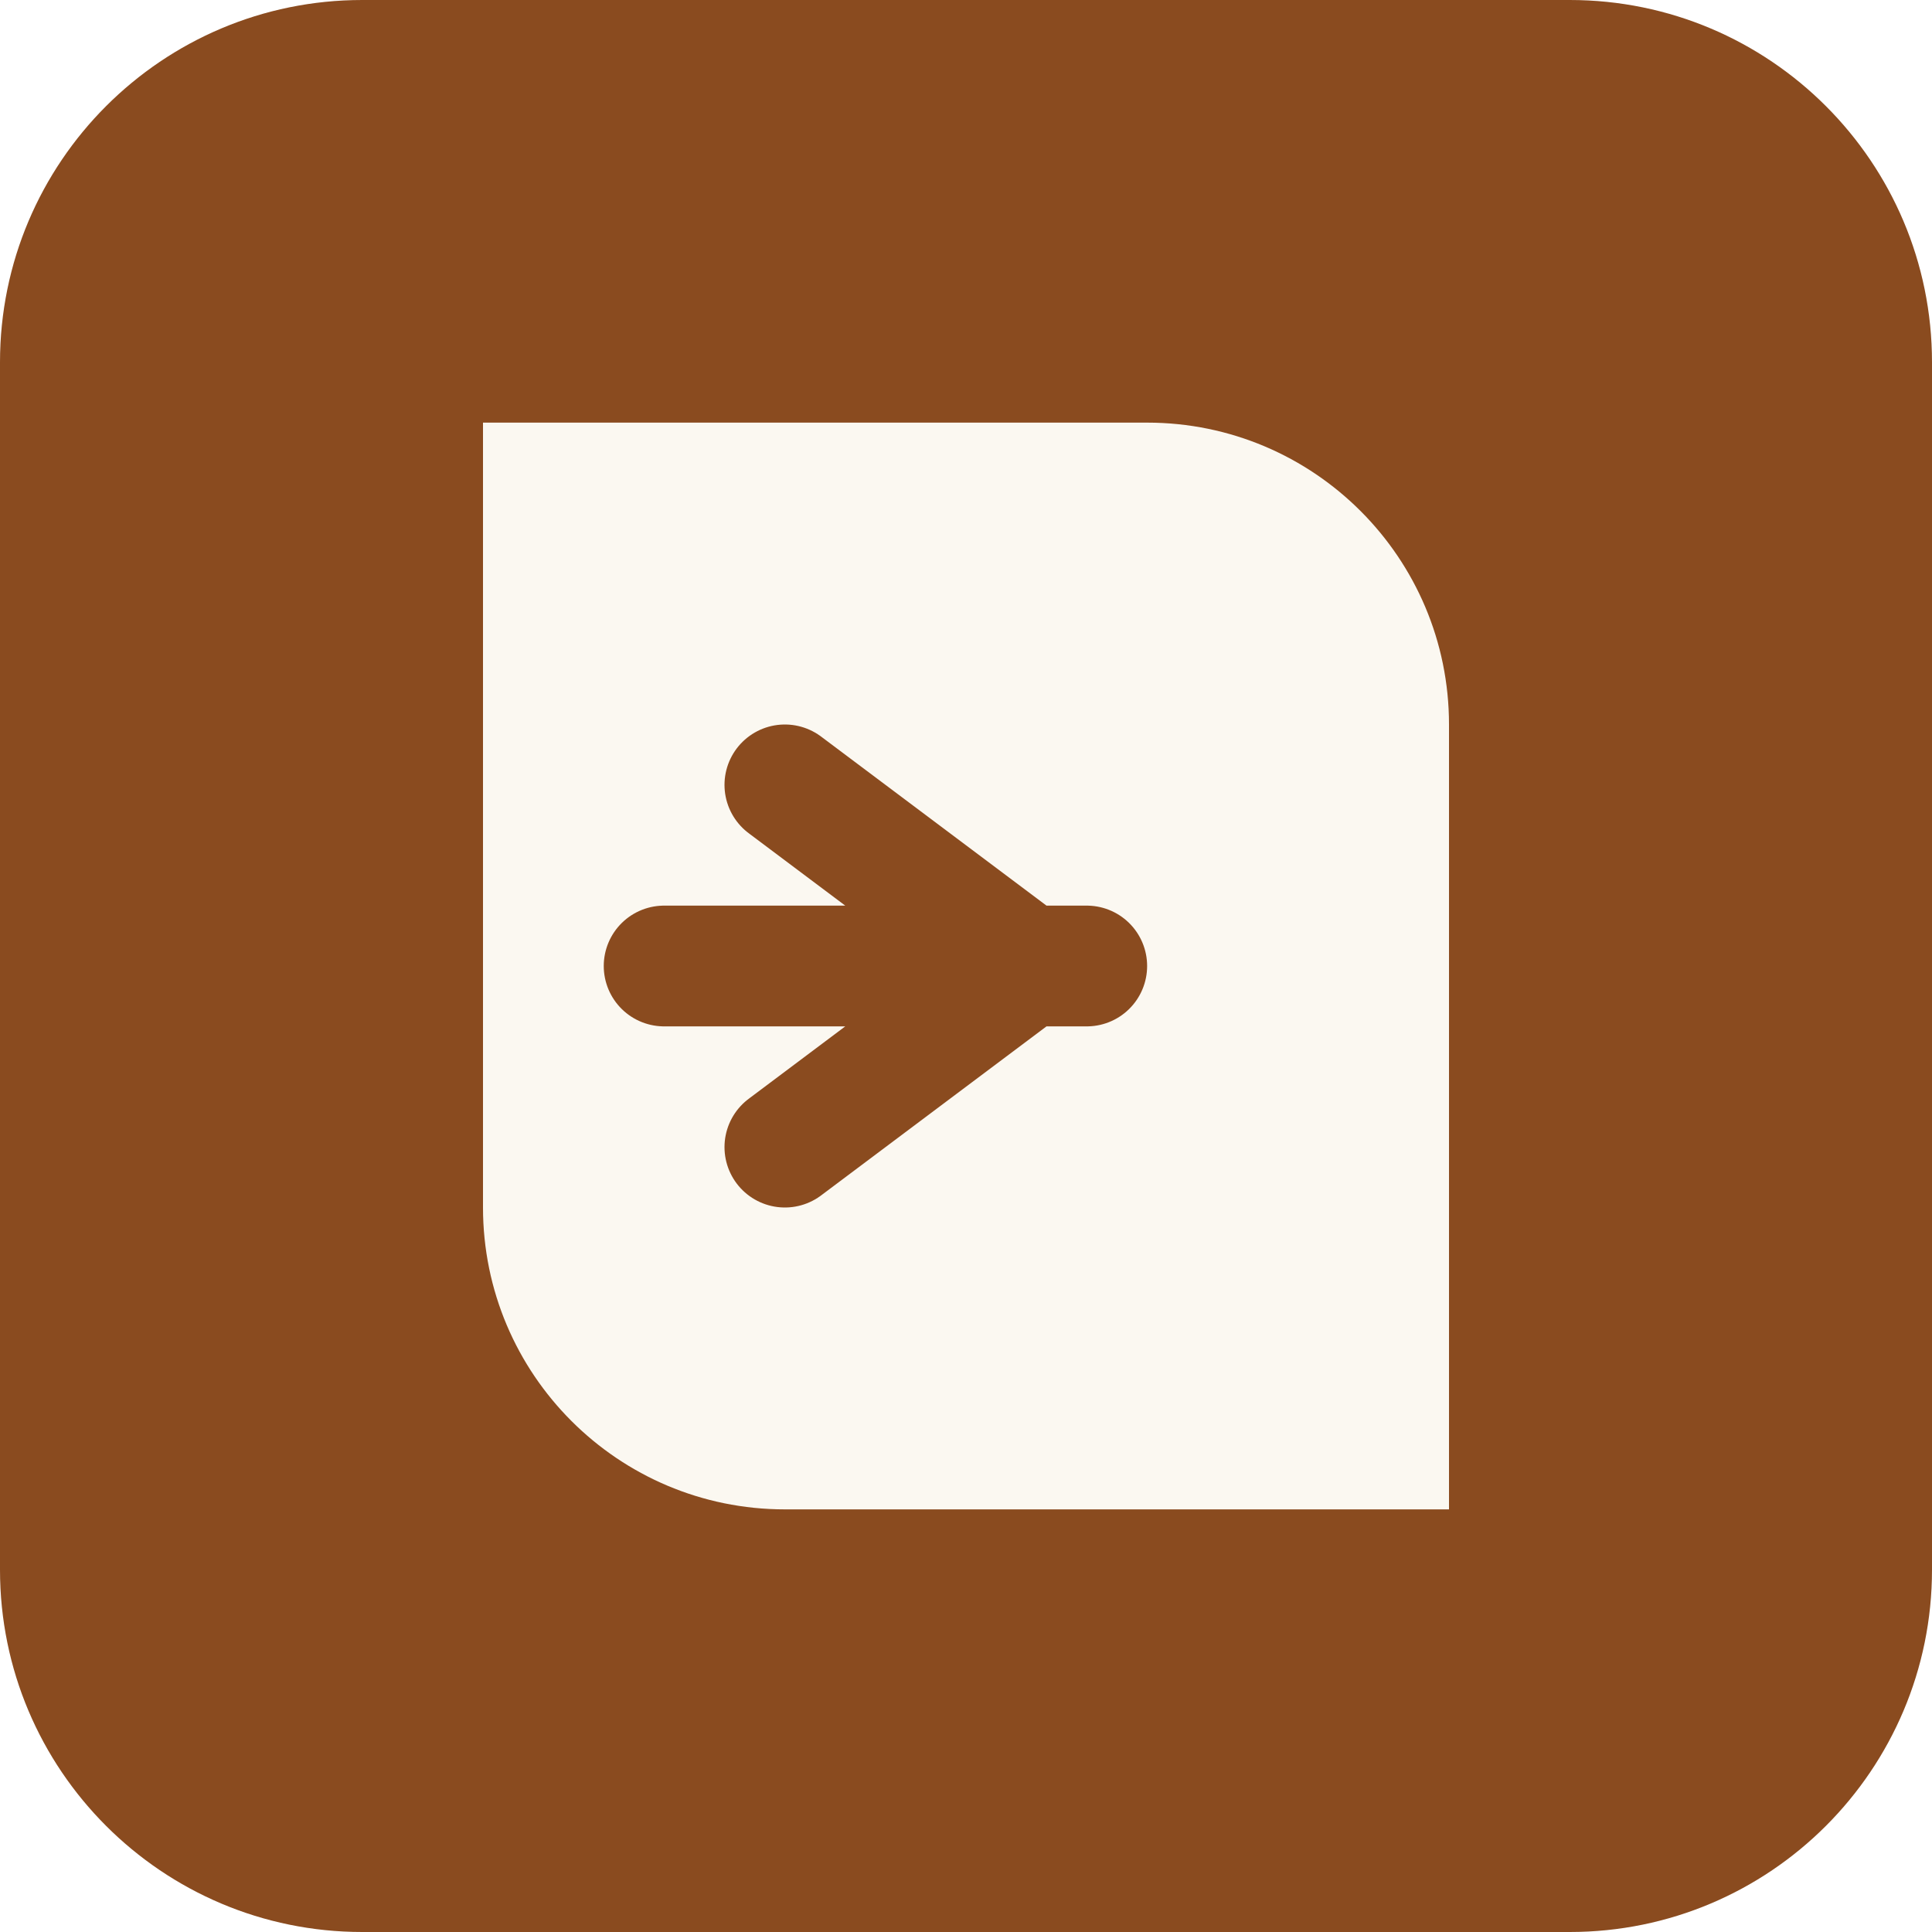
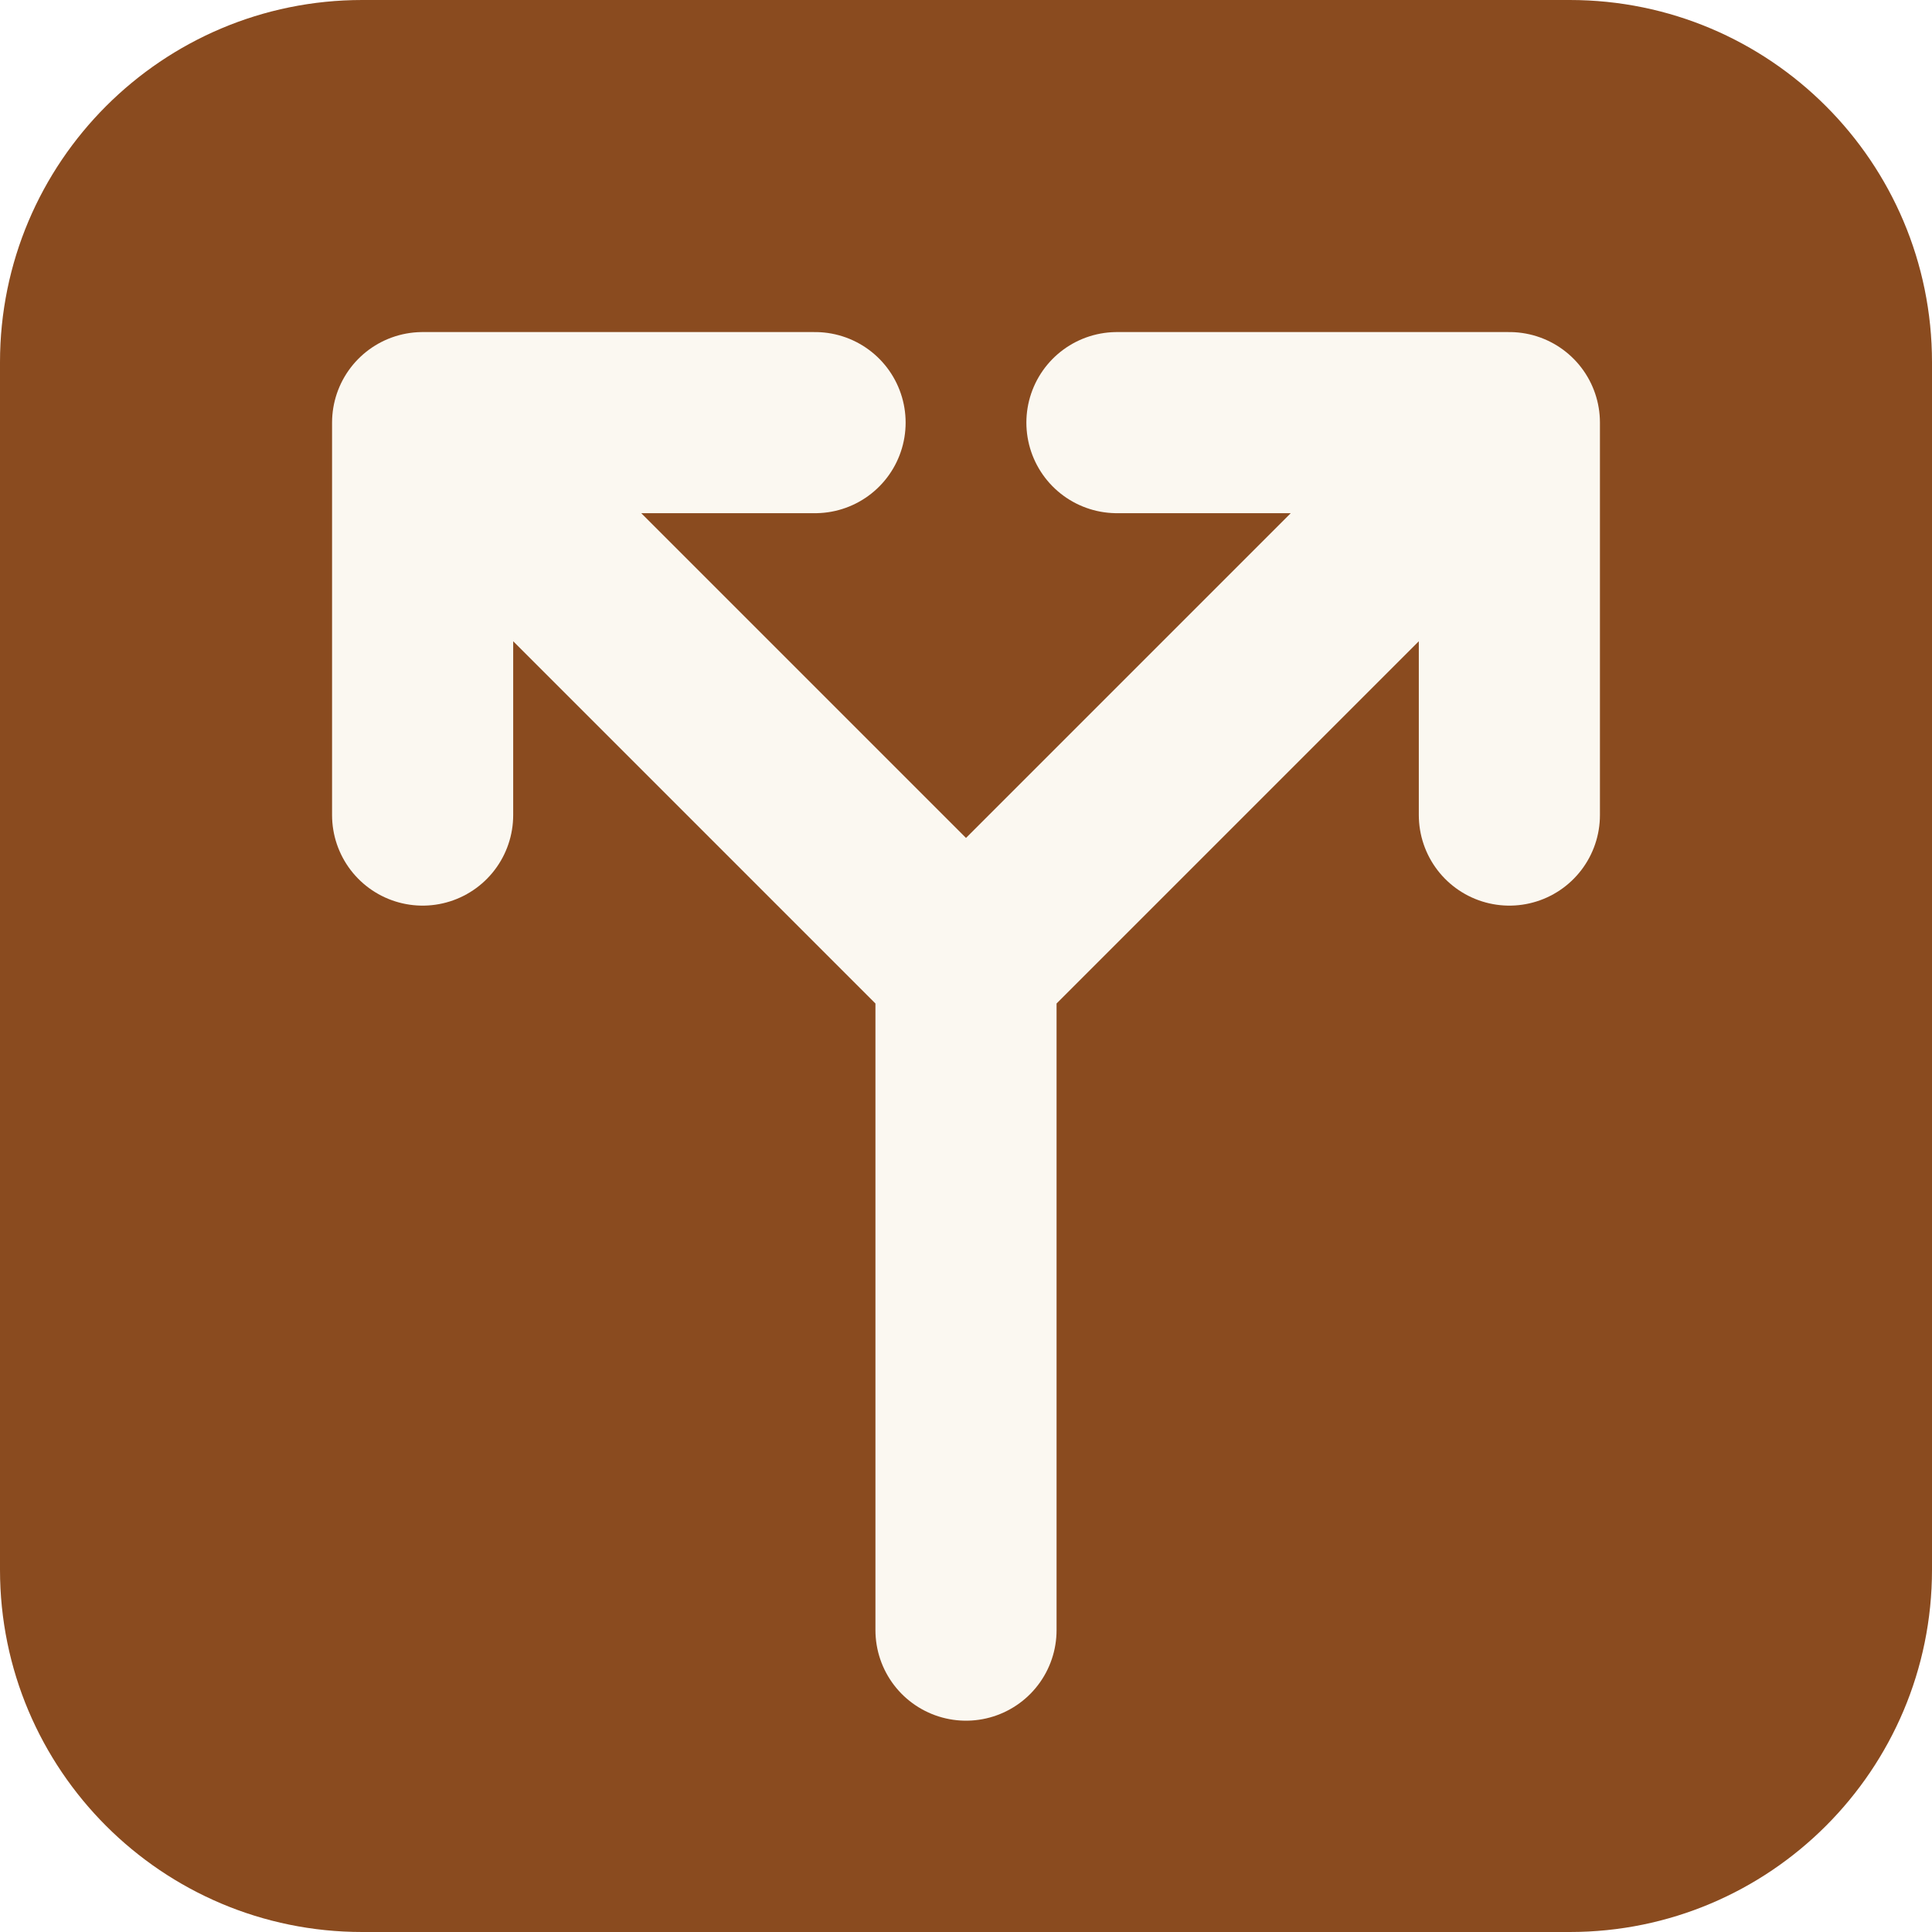
<svg xmlns="http://www.w3.org/2000/svg" viewBox="0 0 64 64">
  <rect width="64" height="64" rx="12" fill="#8a4b1f" />
-   <path d="M16 14h22a10 10 0 0 1 10 10v26H26a10 10 0 0 1-10-10z" fill="#fbf8f1" />
-   <path d="M26 26l8 6-8 6M36 32h-14" stroke="#8a4b1f" stroke-width="4" fill="none" stroke-linecap="round" stroke-linejoin="round" />
+   <path d="M32 54V32L14 14M32 32L50 14M14 27V14h13M50 27V14H37" fill="none" stroke="#fbf8f1" stroke-width="6" stroke-linecap="round" stroke-linejoin="round" />
</svg>
